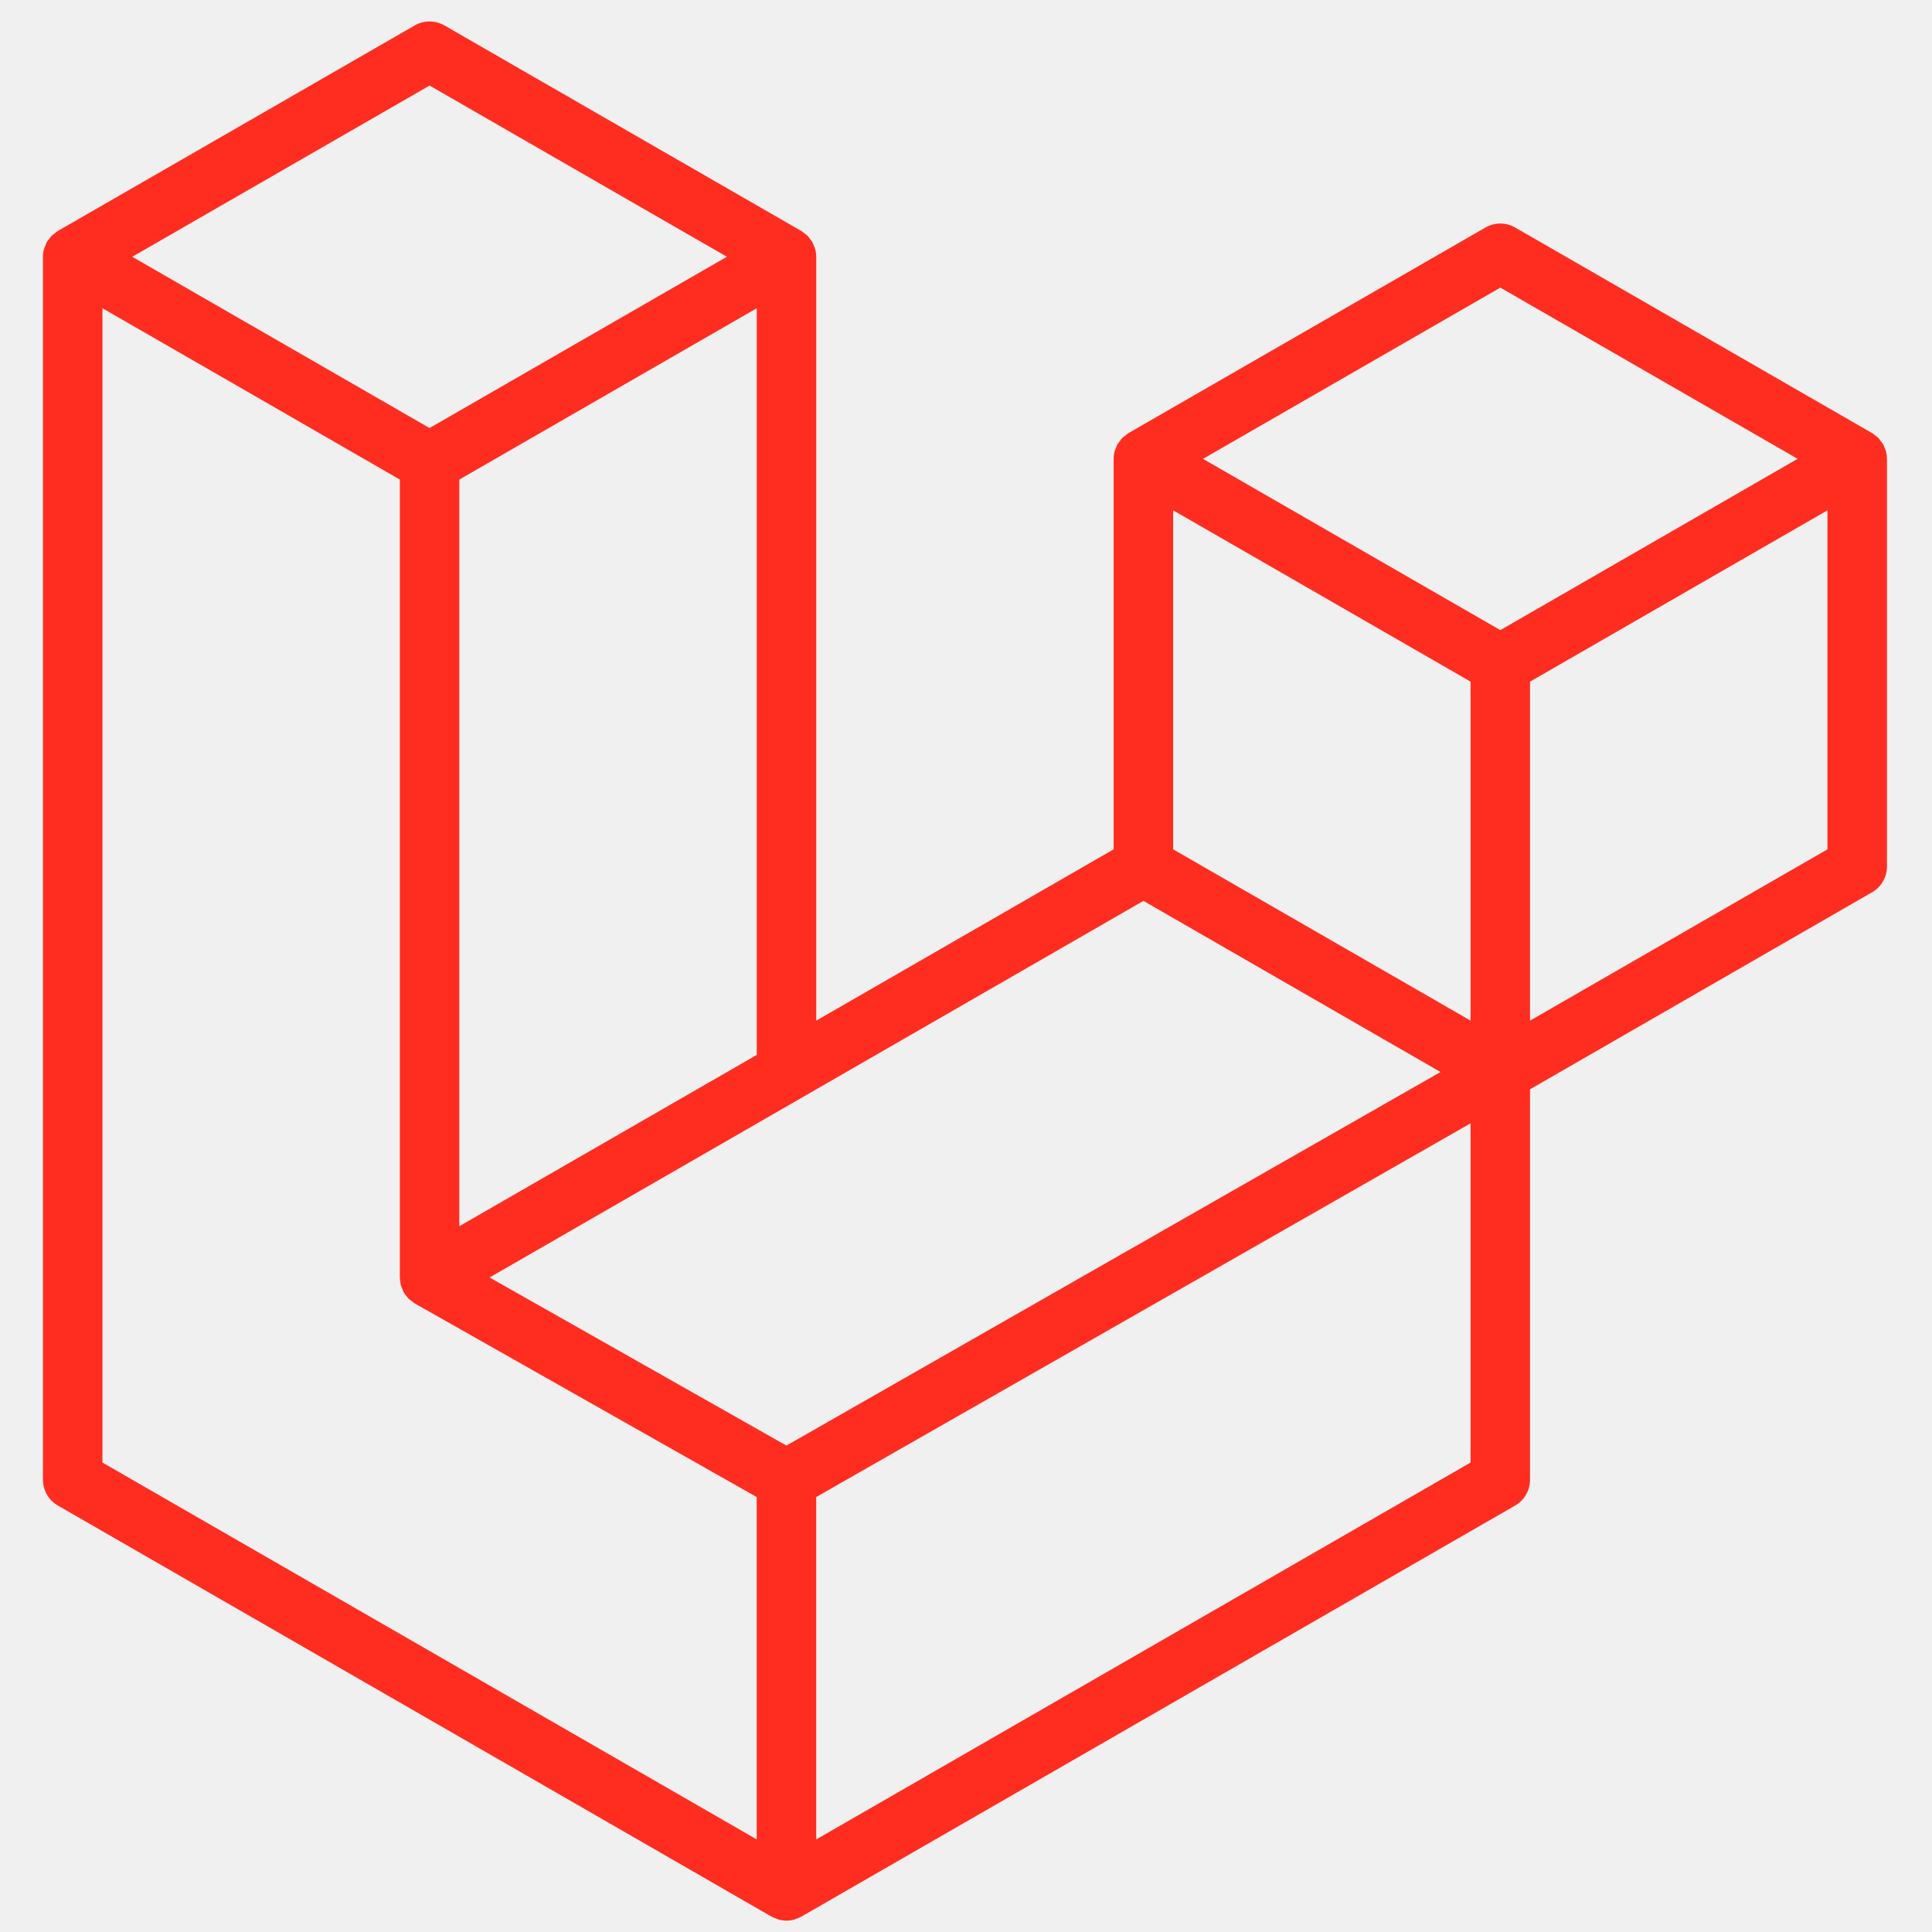
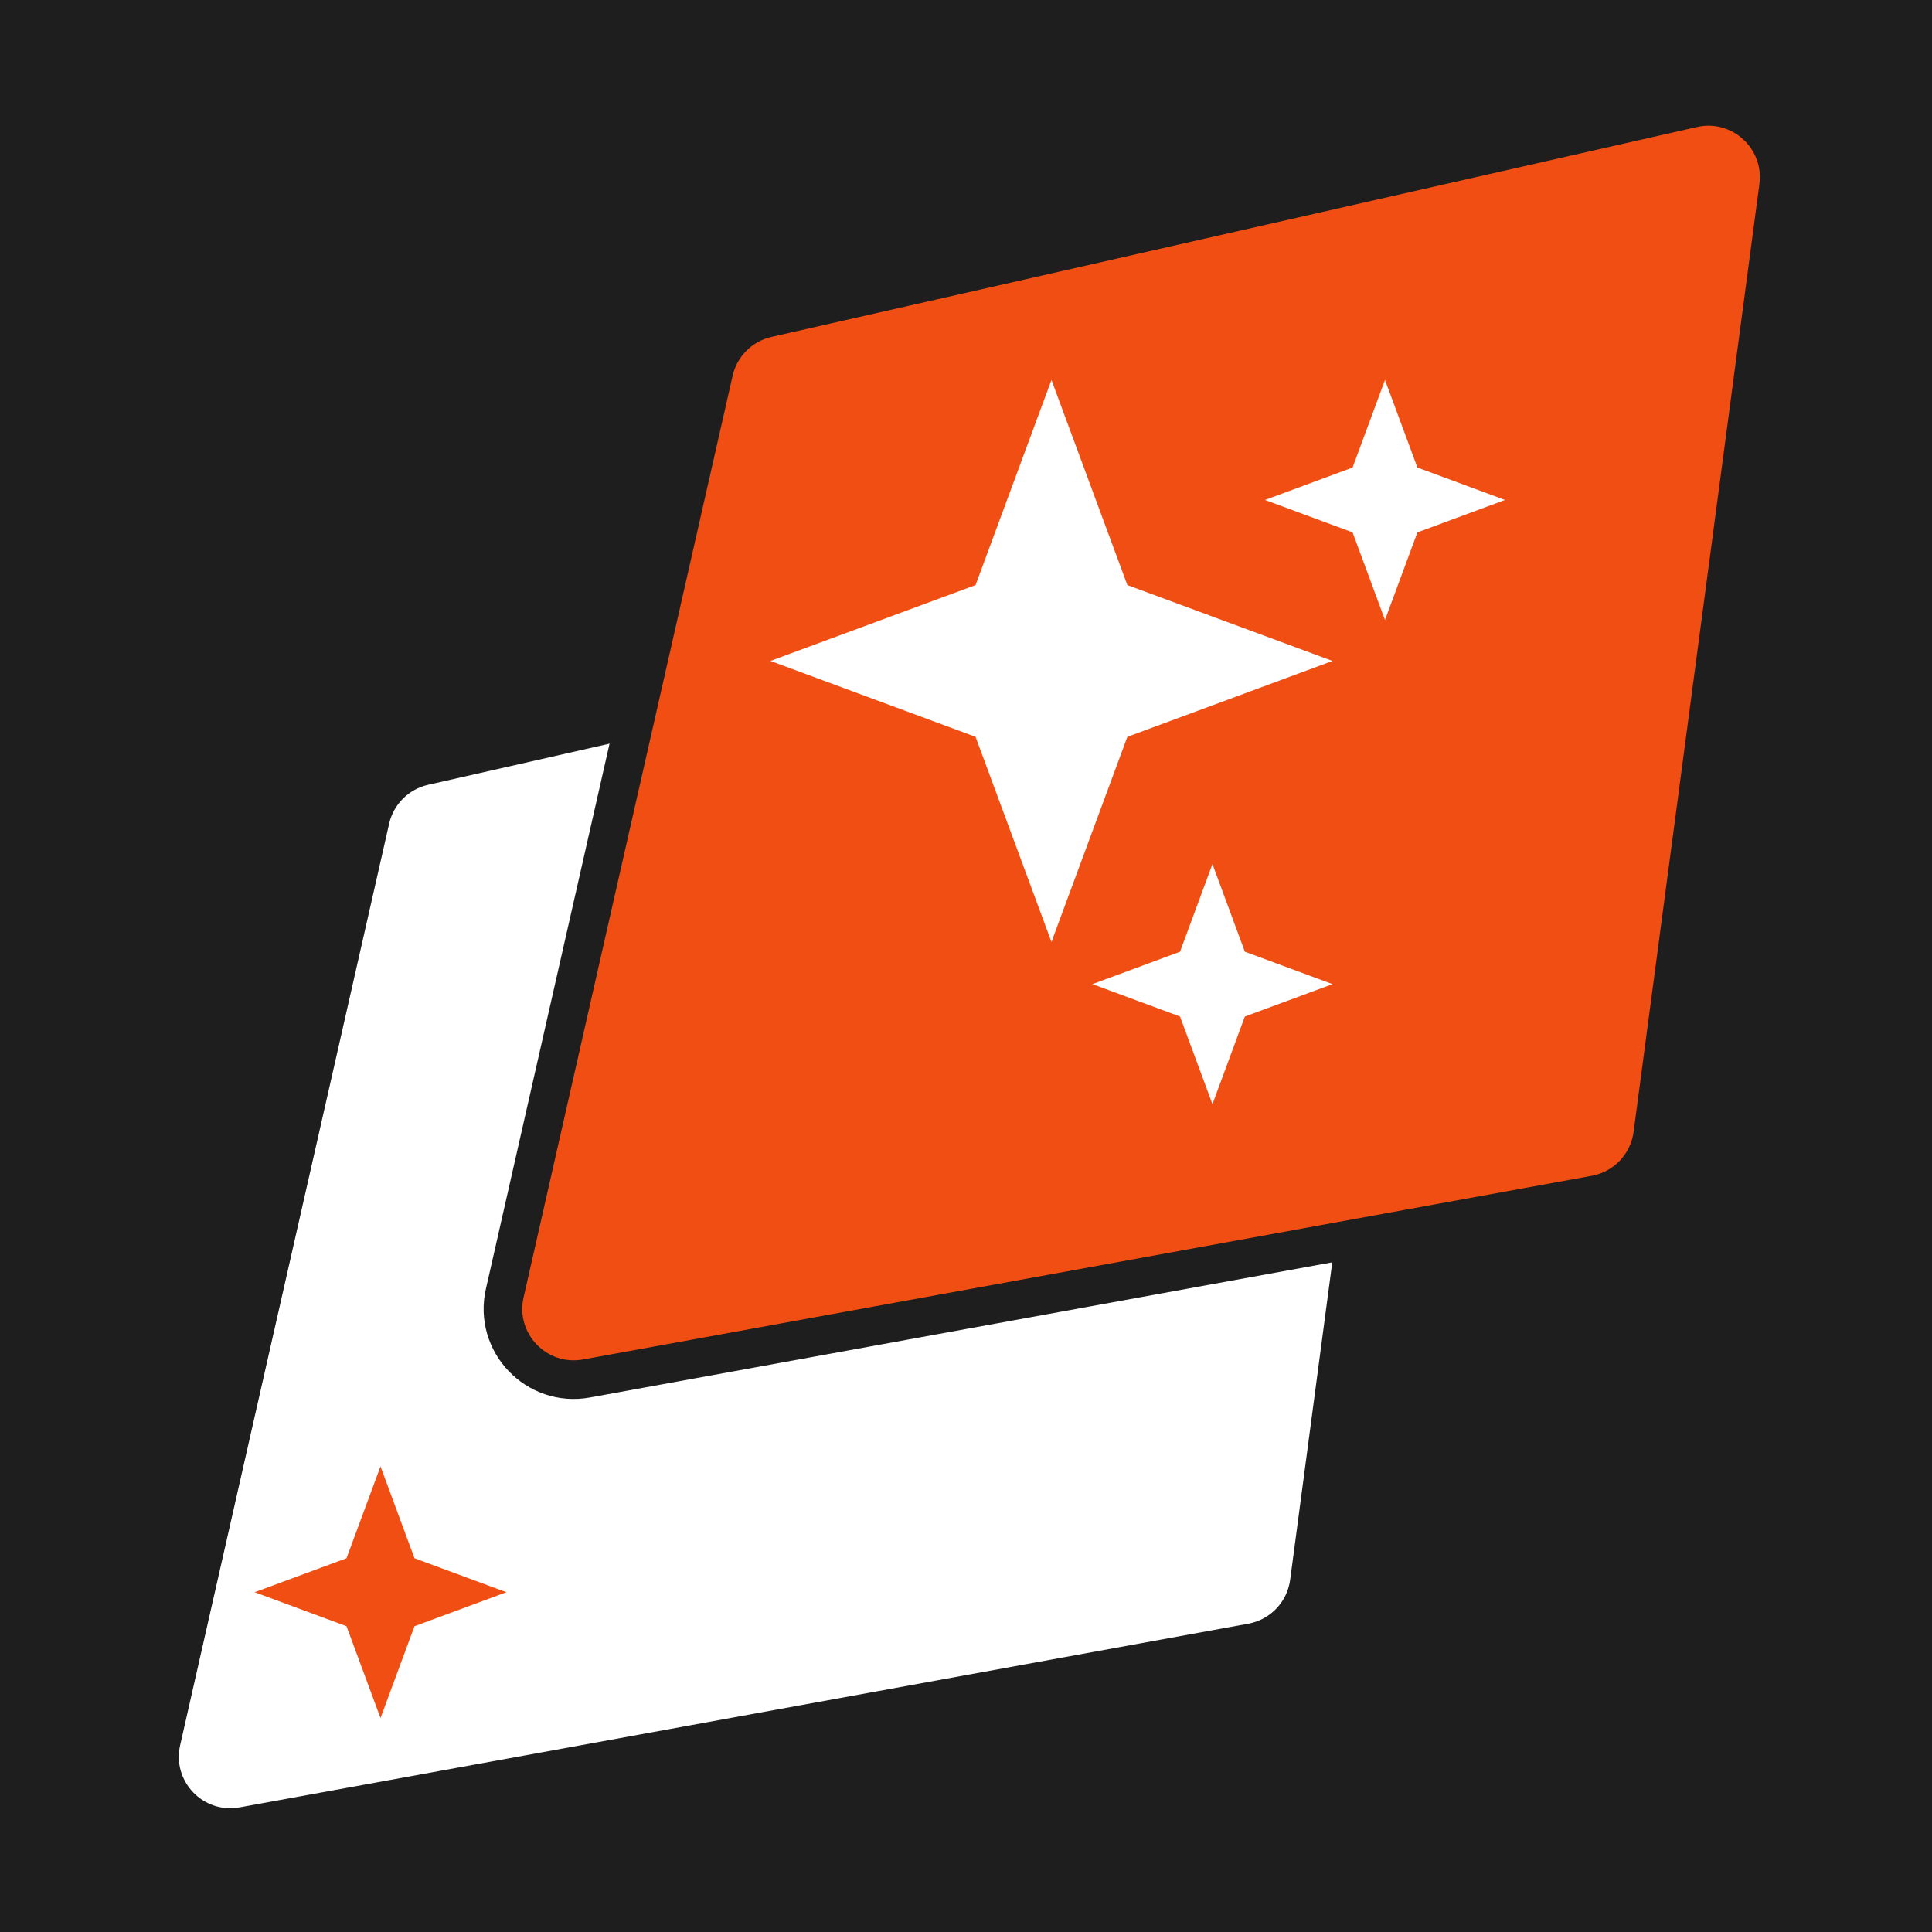
- <svg xmlns="http://www.w3.org/2000/svg" width="166" height="166" viewBox="0 0 166 166" fill="none">
-   <path fill-rule="evenodd" clip-rule="evenodd" d="M162.041 38.759C162.099 38.977 162.129 39.201 162.13 39.426V74.452C162.13 74.902 162.011 75.344 161.786 75.733C161.561 76.122 161.237 76.444 160.847 76.668L131.462 93.594V127.141C131.462 128.054 130.977 128.897 130.186 129.357L68.847 164.683C68.707 164.763 68.554 164.814 68.401 164.868C68.343 164.887 68.289 164.922 68.228 164.938C67.8 165.051 67.349 165.051 66.92 164.938C66.85 164.919 66.786 164.881 66.719 164.855C66.579 164.804 66.432 164.76 66.298 164.683L4.972 129.357C4.583 129.133 4.259 128.81 4.034 128.421C3.808 128.032 3.69 127.591 3.689 127.141L3.689 22.063C3.689 21.834 3.721 21.61 3.779 21.393C3.798 21.32 3.843 21.253 3.868 21.179C3.916 21.045 3.961 20.908 4.031 20.783C4.079 20.7 4.149 20.633 4.206 20.557C4.28 20.454 4.347 20.349 4.433 20.26C4.506 20.186 4.602 20.132 4.685 20.068C4.778 19.992 4.861 19.909 4.966 19.848L35.633 2.185C36.022 1.961 36.462 1.844 36.91 1.844C37.358 1.844 37.798 1.961 38.186 2.185L68.851 19.848H68.857C68.959 19.912 69.045 19.992 69.138 20.065C69.221 20.129 69.313 20.186 69.387 20.257C69.476 20.349 69.54 20.454 69.616 20.557C69.671 20.633 69.744 20.7 69.789 20.783C69.862 20.911 69.904 21.045 69.955 21.179C69.98 21.253 70.025 21.32 70.044 21.396C70.103 21.614 70.133 21.838 70.133 22.063V87.694L95.686 72.974V39.423C95.686 39.2 95.718 38.973 95.775 38.759C95.798 38.683 95.839 38.615 95.865 38.542C95.916 38.408 95.96 38.271 96.031 38.146C96.079 38.063 96.149 37.996 96.203 37.92C96.279 37.818 96.343 37.712 96.433 37.623C96.506 37.549 96.599 37.495 96.681 37.431C96.777 37.355 96.86 37.272 96.962 37.211L127.633 19.548C128.021 19.324 128.461 19.206 128.91 19.206C129.358 19.206 129.798 19.324 130.186 19.548L160.85 37.211C160.959 37.275 161.042 37.355 161.137 37.428C161.217 37.492 161.31 37.549 161.383 37.62C161.473 37.712 161.536 37.818 161.613 37.92C161.67 37.996 161.741 38.063 161.785 38.146C161.859 38.271 161.9 38.408 161.951 38.542C161.98 38.615 162.021 38.683 162.041 38.759ZM157.018 72.974V43.848L146.287 50.028L131.462 58.568V87.694L157.021 72.974H157.018ZM126.354 125.663V96.518L111.771 104.85L70.13 128.626V158.046L126.354 125.663ZM8.801 26.485V125.663L65.018 158.043V128.629L35.649 112L35.64 111.994L35.627 111.988C35.528 111.93 35.445 111.847 35.353 111.777C35.273 111.713 35.18 111.662 35.11 111.592L35.104 111.582C35.021 111.502 34.963 111.403 34.893 111.314C34.829 111.228 34.753 111.154 34.702 111.065L34.699 111.055C34.641 110.96 34.606 110.845 34.565 110.736C34.523 110.64 34.469 110.551 34.443 110.449C34.411 110.328 34.405 110.197 34.392 110.072C34.379 109.976 34.354 109.881 34.354 109.785V109.778V41.205L19.532 32.662L8.801 26.485ZM36.913 7.35L11.364 22.063L36.907 36.777L62.453 22.06L36.907 7.35H36.913ZM50.2 99.174L65.022 90.637V26.485L54.291 32.665L39.466 41.205V105.357L50.2 99.174ZM128.91 24.713L103.363 39.426L128.91 54.14L154.453 39.423L128.91 24.713ZM126.354 58.568L111.529 50.028L100.798 43.848V72.974L115.619 81.511L126.354 87.694V58.568ZM67.571 124.205L105.042 102.803L123.772 92.109L98.245 77.405L68.854 94.334L42.066 109.762L67.571 124.205Z" fill="#FF2D20" />
+ <svg xmlns="http://www.w3.org/2000/svg" width="150" height="150" viewBox="0 0 150 150" fill="none">
+   <rect width="150" height="150" fill="#1E1E1E" />
+   <path d="M30.213 63.95C30.554 62.448 31.727 61.275 33.23 60.934L105.082 44.638C107.8 44.022 110.299 46.303 109.932 49.065L100.167 122.654C99.938 124.375 98.626 125.752 96.918 126.063L18.602 140.324C15.78 140.838 13.35 138.302 13.985 135.504L30.213 63.95Z" fill="white" />
+   <path d="M131.416 8.399C135.152 7.552 138.589 10.688 138.085 14.486L128.319 88.076C128.005 90.442 126.201 92.336 123.853 92.764L45.537 107.024C41.657 107.731 38.315 104.244 39.188 100.397L55.417 28.843C55.886 26.777 57.498 25.165 59.563 24.696L131.416 8.399Z" fill="#F14E13" stroke="#1E1E1E" stroke-width="3" />
+   <path d="M96.65 73.891L103.452 76.407L96.65 78.924L94.134 85.725L91.617 78.924L84.816 76.407L91.617 73.891L94.134 67.089L96.65 73.891ZM87.527 45.424L103.452 51.316L87.527 57.209L81.635 73.133L75.742 57.209L59.817 51.316L75.742 45.424L81.635 29.499L87.527 45.424ZM110.047 36.3L116.848 38.817L110.047 41.334L107.53 48.135L105.014 41.334L98.212 38.817L105.014 36.3L107.53 29.499L110.047 36.3Z" fill="white" />
+   <path d="M29.542 113.85L32.181 120.981L39.312 123.619L32.181 126.258L29.542 133.389L26.903 126.258L19.772 123.619L26.903 120.981L29.542 113.85Z" fill="#F14E13" />
</svg>
